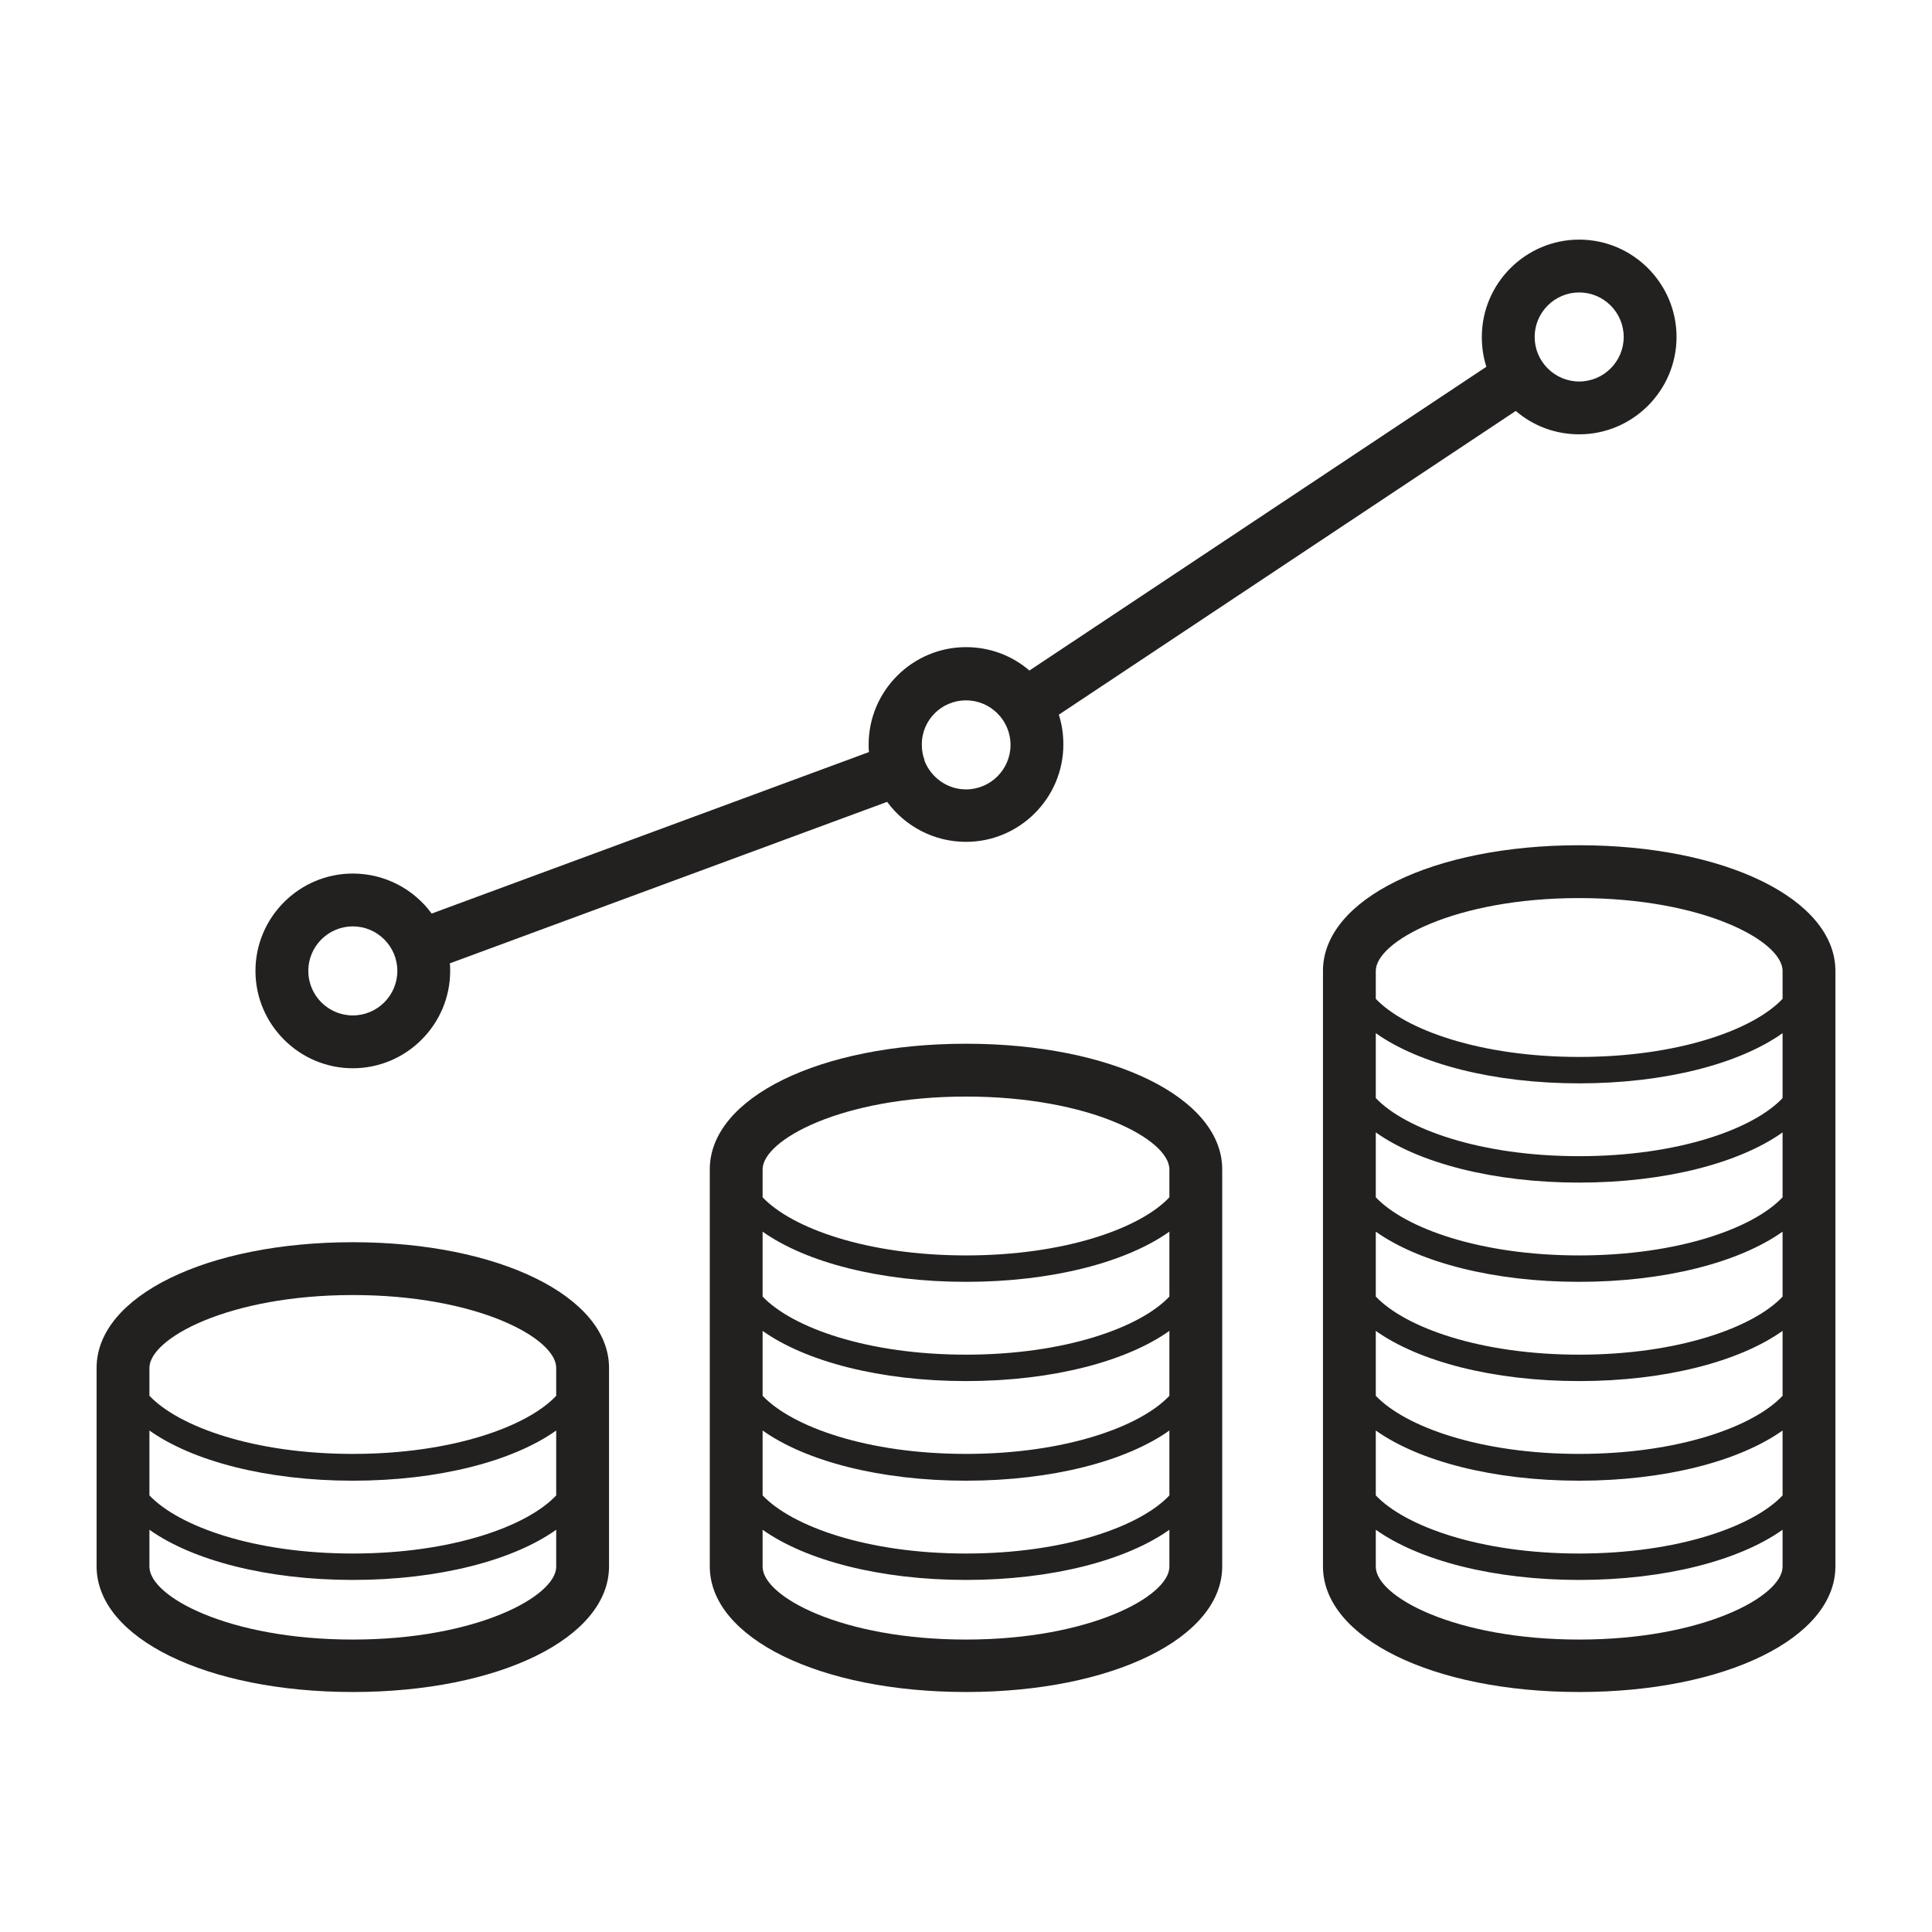
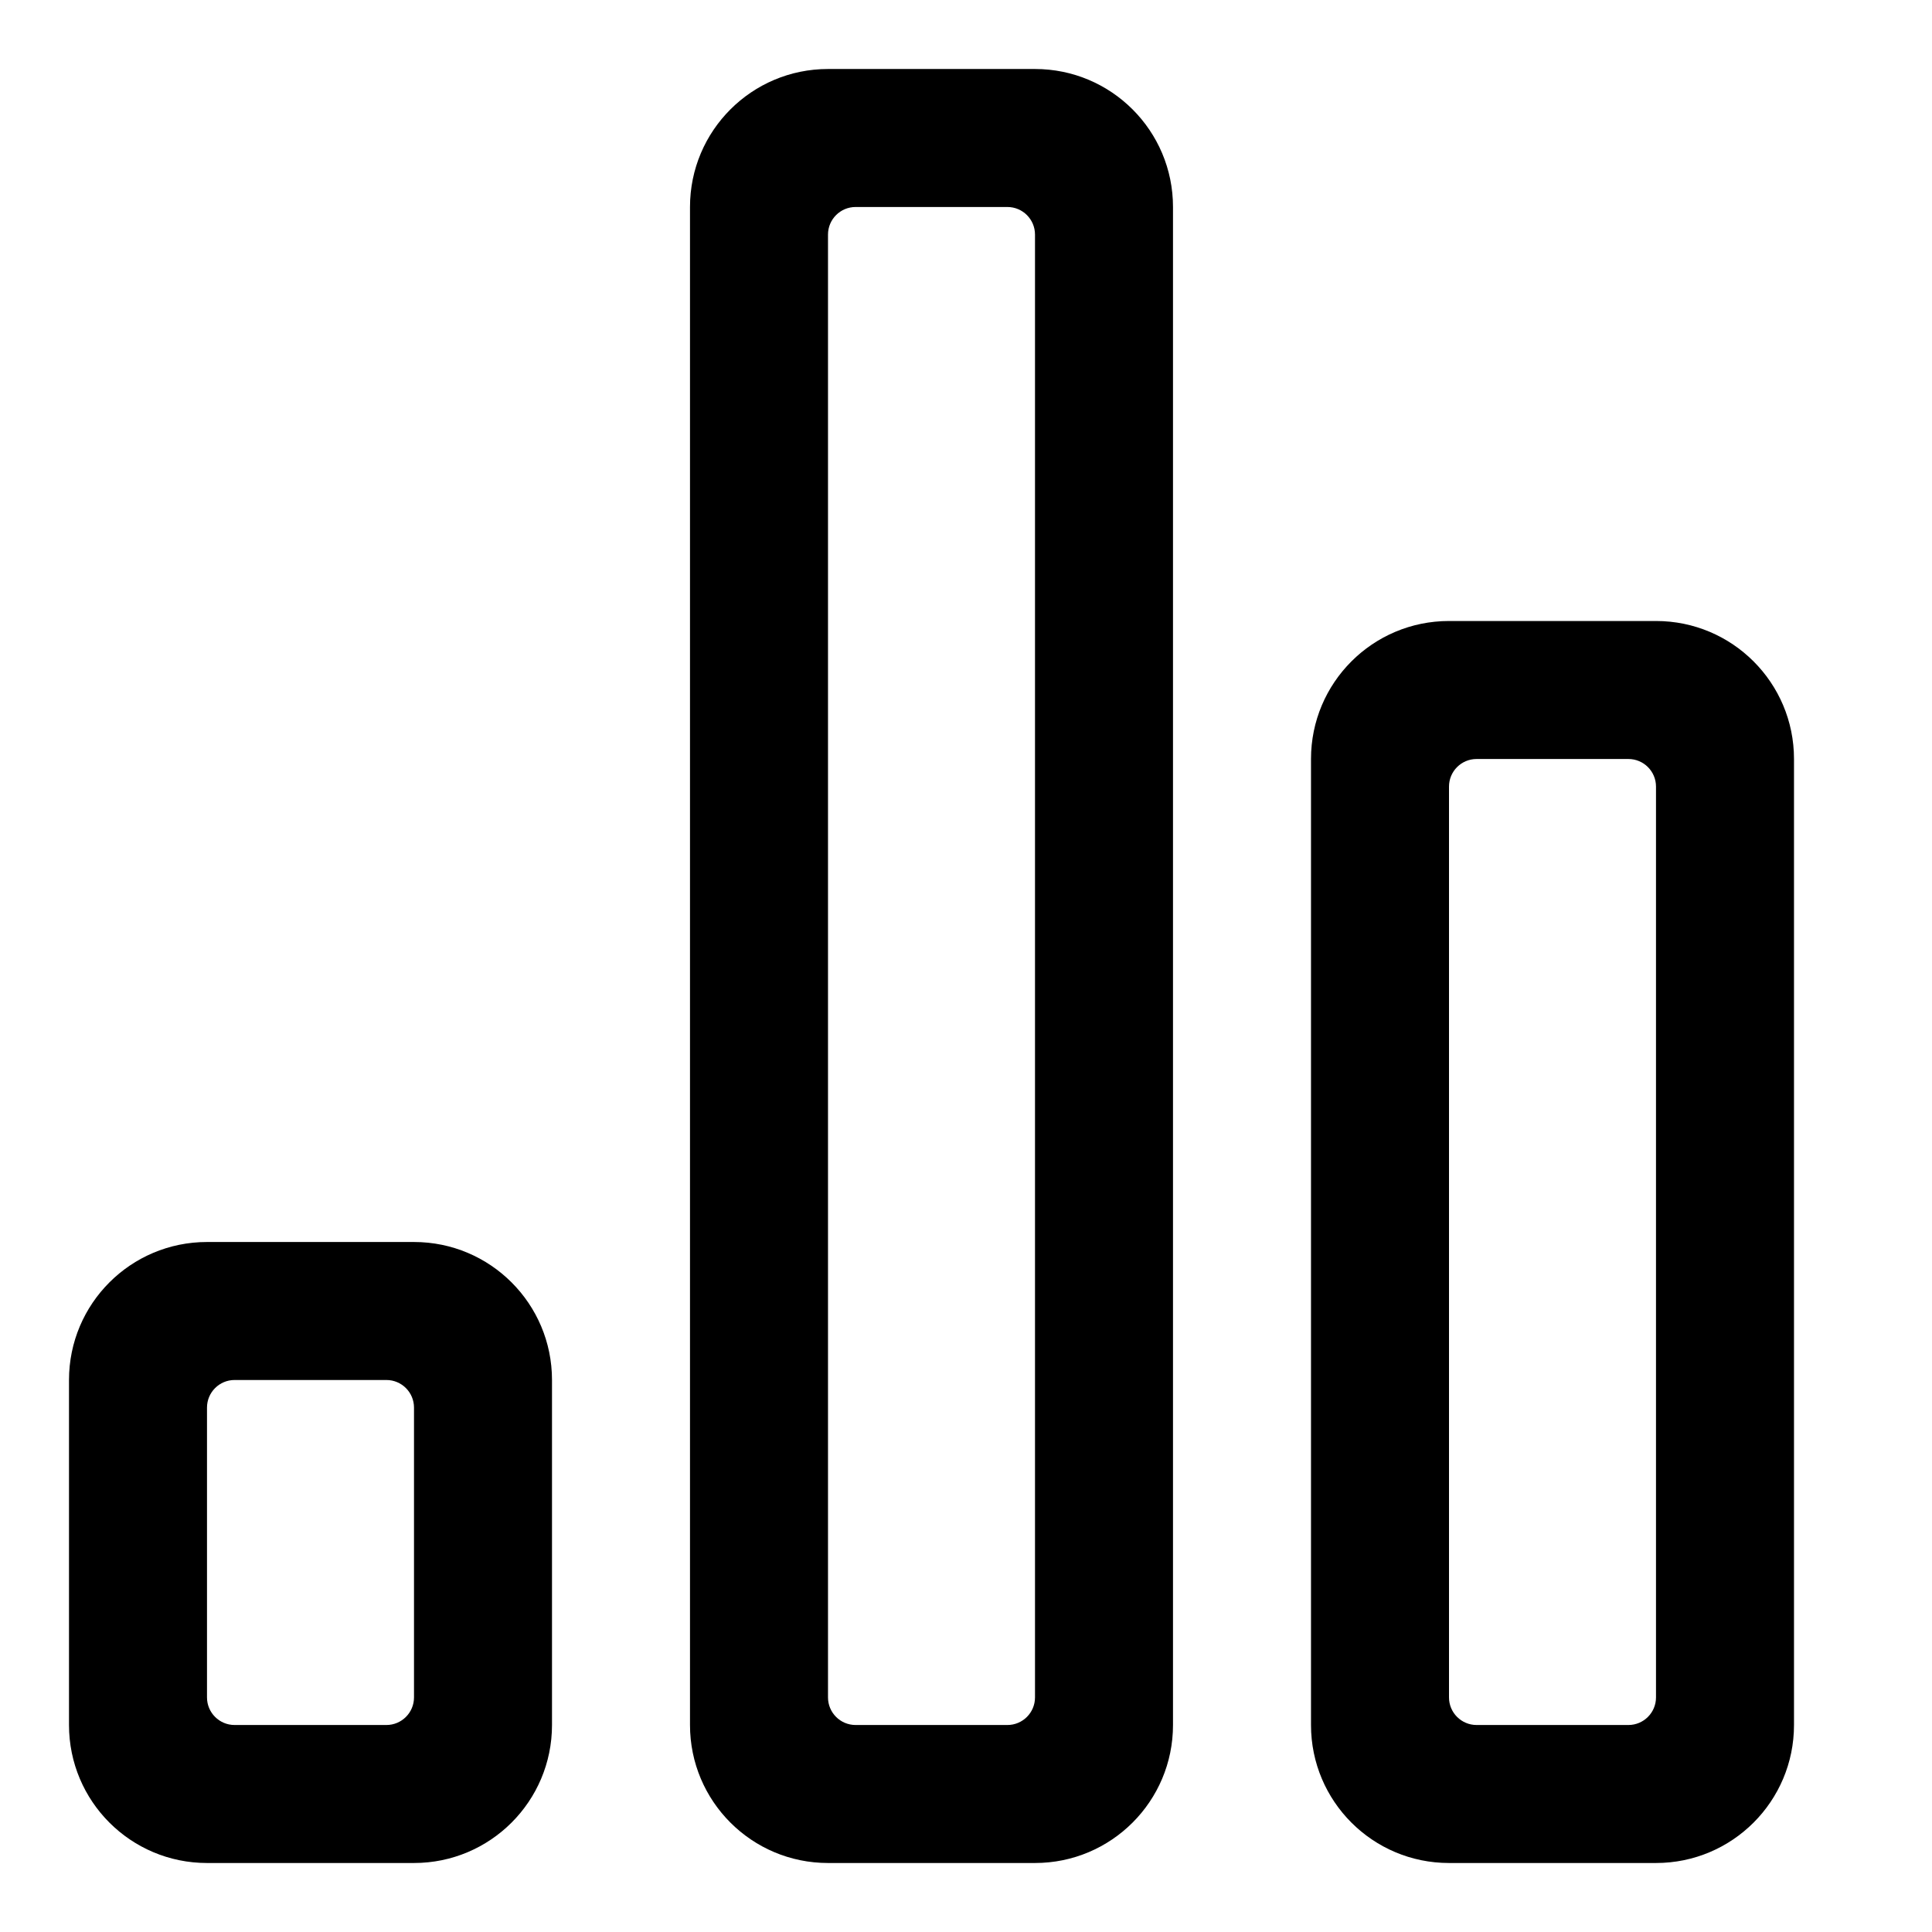
- <svg xmlns="http://www.w3.org/2000/svg" width="800px" height="800px" viewBox="0 0 512 512" id="Layer_1" version="1.1" xml:space="preserve">
-   <style type="text/css">
- 	.st0{fill:#232020;}
- </style>
-   <g>
-     <path class="st0" d="M93.5,329.2c-38.7,0-67.9,14.3-67.9,33.3v52.6c0,19,29.2,33.3,67.9,33.3s67.9-14.3,67.9-33.3v-52.6   C161.4,343.6,132.2,329.2,93.5,329.2z M39.6,379.1c11.4,8.1,31.1,13.3,53.9,13.3s42.5-5.2,53.9-13.3v17.2   c-7.7,8.2-27.7,15.4-53.9,15.4s-46.1-7.2-53.9-15.4V379.1z M93.5,343.2c32.9,0,53.9,11.4,53.9,19.3v7.4   c-7.7,8.2-27.7,15.4-53.9,15.4s-46.1-7.2-53.9-15.4v-7.4C39.6,354.7,60.6,343.2,93.5,343.2z M93.5,434.5   c-32.9,0-53.9-11.4-53.9-19.3v-9.8c11.4,8.1,31.1,13.3,53.9,13.3s42.5-5.2,53.9-13.3v9.8C147.4,423,126.4,434.5,93.5,434.5z" />
-     <path class="st0" d="M256,276.6c-38.7,0-67.9,14.3-67.9,33.3v105.2c0,19,29.2,33.3,67.9,33.3s67.9-14.3,67.9-33.3V309.9   C323.9,290.9,294.7,276.6,256,276.6z M309.9,369.9c-7.7,8.2-27.7,15.4-53.9,15.4s-46.1-7.2-53.9-15.4v-17.2   c11.4,8.1,31.1,13.3,53.9,13.3s42.5-5.2,53.9-13.3V369.9z M309.9,343.6c-7.7,8.2-27.7,15.4-53.9,15.4s-46.1-7.2-53.9-15.4v-17.2   c11.4,8.1,31.1,13.3,53.9,13.3s42.5-5.2,53.9-13.3V343.6z M202.1,379.1c11.4,8.1,31.1,13.3,53.9,13.3s42.5-5.2,53.9-13.3v17.2   c-7.7,8.2-27.7,15.4-53.9,15.4s-46.1-7.2-53.9-15.4V379.1z M256,290.6c32.9,0,53.9,11.4,53.9,19.3v7.4   c-7.7,8.2-27.7,15.4-53.9,15.4s-46.1-7.2-53.9-15.4v-7.4C202.1,302.1,223.1,290.6,256,290.6z M256,434.5   c-32.9,0-53.9-11.4-53.9-19.3v-9.8c11.4,8.1,31.1,13.3,53.9,13.3s42.5-5.2,53.9-13.3v9.8C309.9,423,288.9,434.5,256,434.5z" />
-     <path class="st0" d="M418.5,224c-38.7,0-67.9,14.3-67.9,33.3v157.8c0,19,29.2,33.3,67.9,33.3s67.9-14.3,67.9-33.3V257.3   C486.4,238.3,457.2,224,418.5,224z M472.4,369.9c-7.7,8.2-27.7,15.4-53.9,15.4s-46.1-7.2-53.9-15.4v-17.2   c11.4,8.1,31.1,13.3,53.9,13.3s42.5-5.2,53.9-13.3V369.9z M472.4,343.6c-7.7,8.2-27.7,15.4-53.9,15.4s-46.1-7.2-53.9-15.4v-17.2   c11.4,8.1,31.1,13.3,53.9,13.3s42.5-5.2,53.9-13.3V343.6z M472.4,317.3c-7.7,8.2-27.7,15.4-53.9,15.4s-46.1-7.2-53.9-15.4v-17.2   c11.4,8.1,31.1,13.3,53.9,13.3s42.5-5.2,53.9-13.3V317.3z M472.4,291c-7.7,8.2-27.7,15.4-53.9,15.4s-46.1-7.2-53.9-15.4v-17.2   c11.4,8.1,31.1,13.3,53.9,13.3s42.5-5.2,53.9-13.3V291z M364.6,379.1c11.4,8.1,31.1,13.3,53.9,13.3s42.5-5.2,53.9-13.3v17.2   c-7.7,8.2-27.7,15.4-53.9,15.4s-46.1-7.2-53.9-15.4V379.1z M418.5,238c32.9,0,53.9,11.4,53.9,19.3v7.4   c-7.7,8.2-27.7,15.4-53.9,15.4s-46.1-7.2-53.9-15.4v-7.4C364.6,249.5,385.6,238,418.5,238z M418.5,434.5   c-32.9,0-53.9-11.4-53.9-19.3v-9.8c11.4,8.1,31.1,13.3,53.9,13.3s42.5-5.2,53.9-13.3v9.8C472.4,423,451.4,434.5,418.5,434.5z" />
-     <path class="st0" d="M93.5,283.1c14.2,0,25.8-11.6,25.8-25.8c0-0.7,0-1.4-0.1-2l115.9-42.8c4.7,6.4,12.3,10.6,20.9,10.6   c14.2,0,25.8-11.6,25.8-25.8c0-2.8-0.4-5.4-1.2-7.9l121.1-80.5c4.5,3.9,10.4,6.2,16.8,6.2c14.2,0,25.8-11.6,25.8-25.8   s-11.6-25.8-25.8-25.8s-25.8,11.6-25.8,25.8c0,2.8,0.4,5.4,1.2,7.9l-121.1,80.5c-4.5-3.9-10.4-6.2-16.8-6.2   c-14.2,0-25.8,11.6-25.8,25.8c0,0.7,0,1.4,0.1,2l-115.9,42.8c-4.7-6.4-12.3-10.6-20.9-10.6c-14.2,0-25.8,11.6-25.8,25.8   S79.3,283.1,93.5,283.1z M418.5,77.5c6.5,0,11.8,5.3,11.8,11.8s-5.3,11.8-11.8,11.8s-11.8-5.3-11.8-11.8S412,77.5,418.5,77.5z    M256,185.6c6.5,0,11.8,5.3,11.8,11.8s-5.3,11.8-11.8,11.8c-5,0-9.3-3.2-11-7.6c0,0,0-0.1,0-0.1c0,0,0,0,0-0.1   c-0.5-1.3-0.7-2.6-0.7-4C244.2,190.9,249.5,185.6,256,185.6z M93.5,245.5c6.5,0,11.8,5.3,11.8,11.8s-5.3,11.8-11.8,11.8   s-11.8-5.3-11.8-11.8S87,245.5,93.5,245.5z" />
-   </g>
+ <svg xmlns="http://www.w3.org/2000/svg" width="800px" height="800px" viewBox="0 0 28 28" fill="none">
+   <path clip-rule="evenodd" d="M1 20C1 18.895 1.895 18 3 18H6C7.105 18 8 18.895 8 20V25C8 26.105 7.105 27 6 27H3C1.895 27 1 26.105 1 25V20ZM6 20.4C6 20.179 5.821 20 5.6 20H3.4C3.179 20 3 20.179 3 20.4V24.6C3 24.821 3.179 25 3.4 25H5.6C5.821 25 6 24.821 6 24.6V20.4Z" fill="#000000" fill-rule="evenodd" />
+   <path clip-rule="evenodd" d="M10 3C10 1.895 10.895 1 12 1H15C16.105 1 17 1.895 17 3V25C17 26.105 16.105 27 15 27H12C10.895 27 10 26.105 10 25V3ZM15 3.4C15 3.179 14.821 3 14.6 3L12.4 3C12.179 3 12 3.179 12 3.4V24.6C12 24.821 12.179 25 12.4 25H14.6C14.821 25 15 24.821 15 24.6V3.4Z" fill="#000000" fill-rule="evenodd" />
+   <path clip-rule="evenodd" d="M19 11C19 9.895 19.895 9 21 9H24C25.105 9 26 9.895 26 11V25C26 26.105 25.105 27 24 27H21C19.895 27 19 26.105 19 25V11ZM24 11.4C24 11.179 23.821 11 23.6 11H21.4C21.179 11 21 11.179 21 11.4V24.6C21 24.821 21.179 25 21.4 25H23.6C23.821 25 24 24.821 24 24.6V11.4Z" fill="#000000" fill-rule="evenodd" />
</svg>
